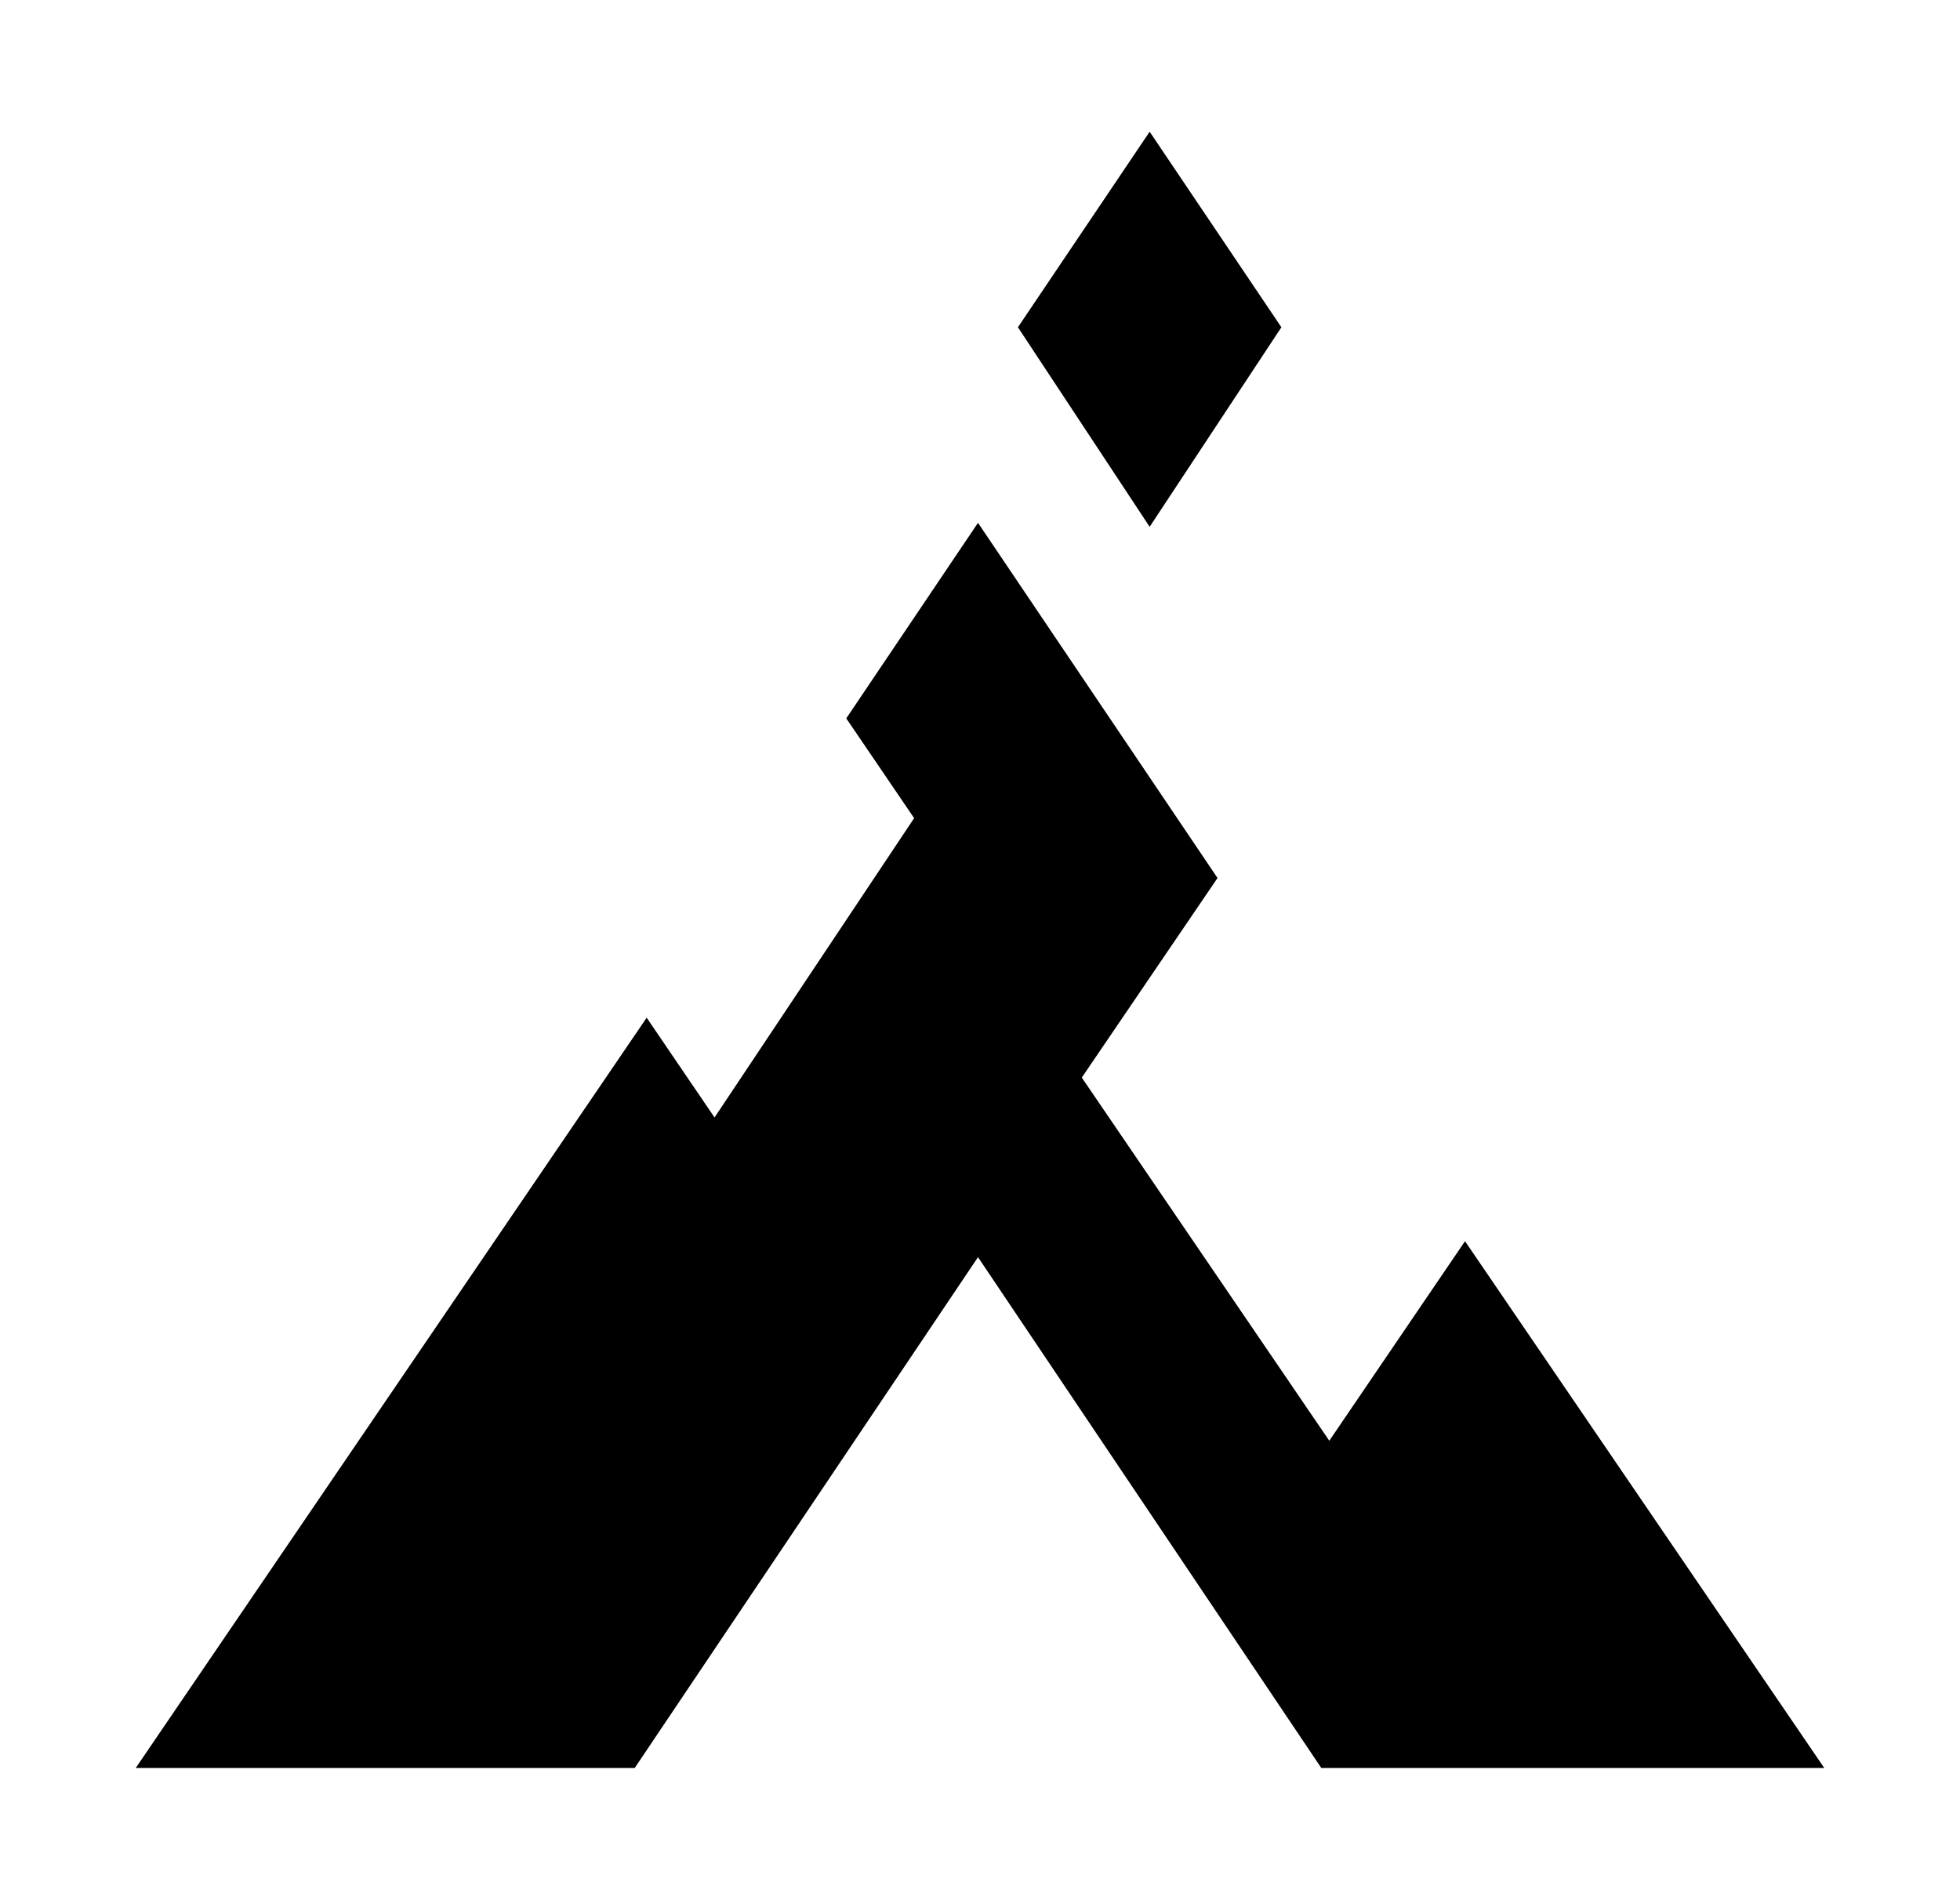
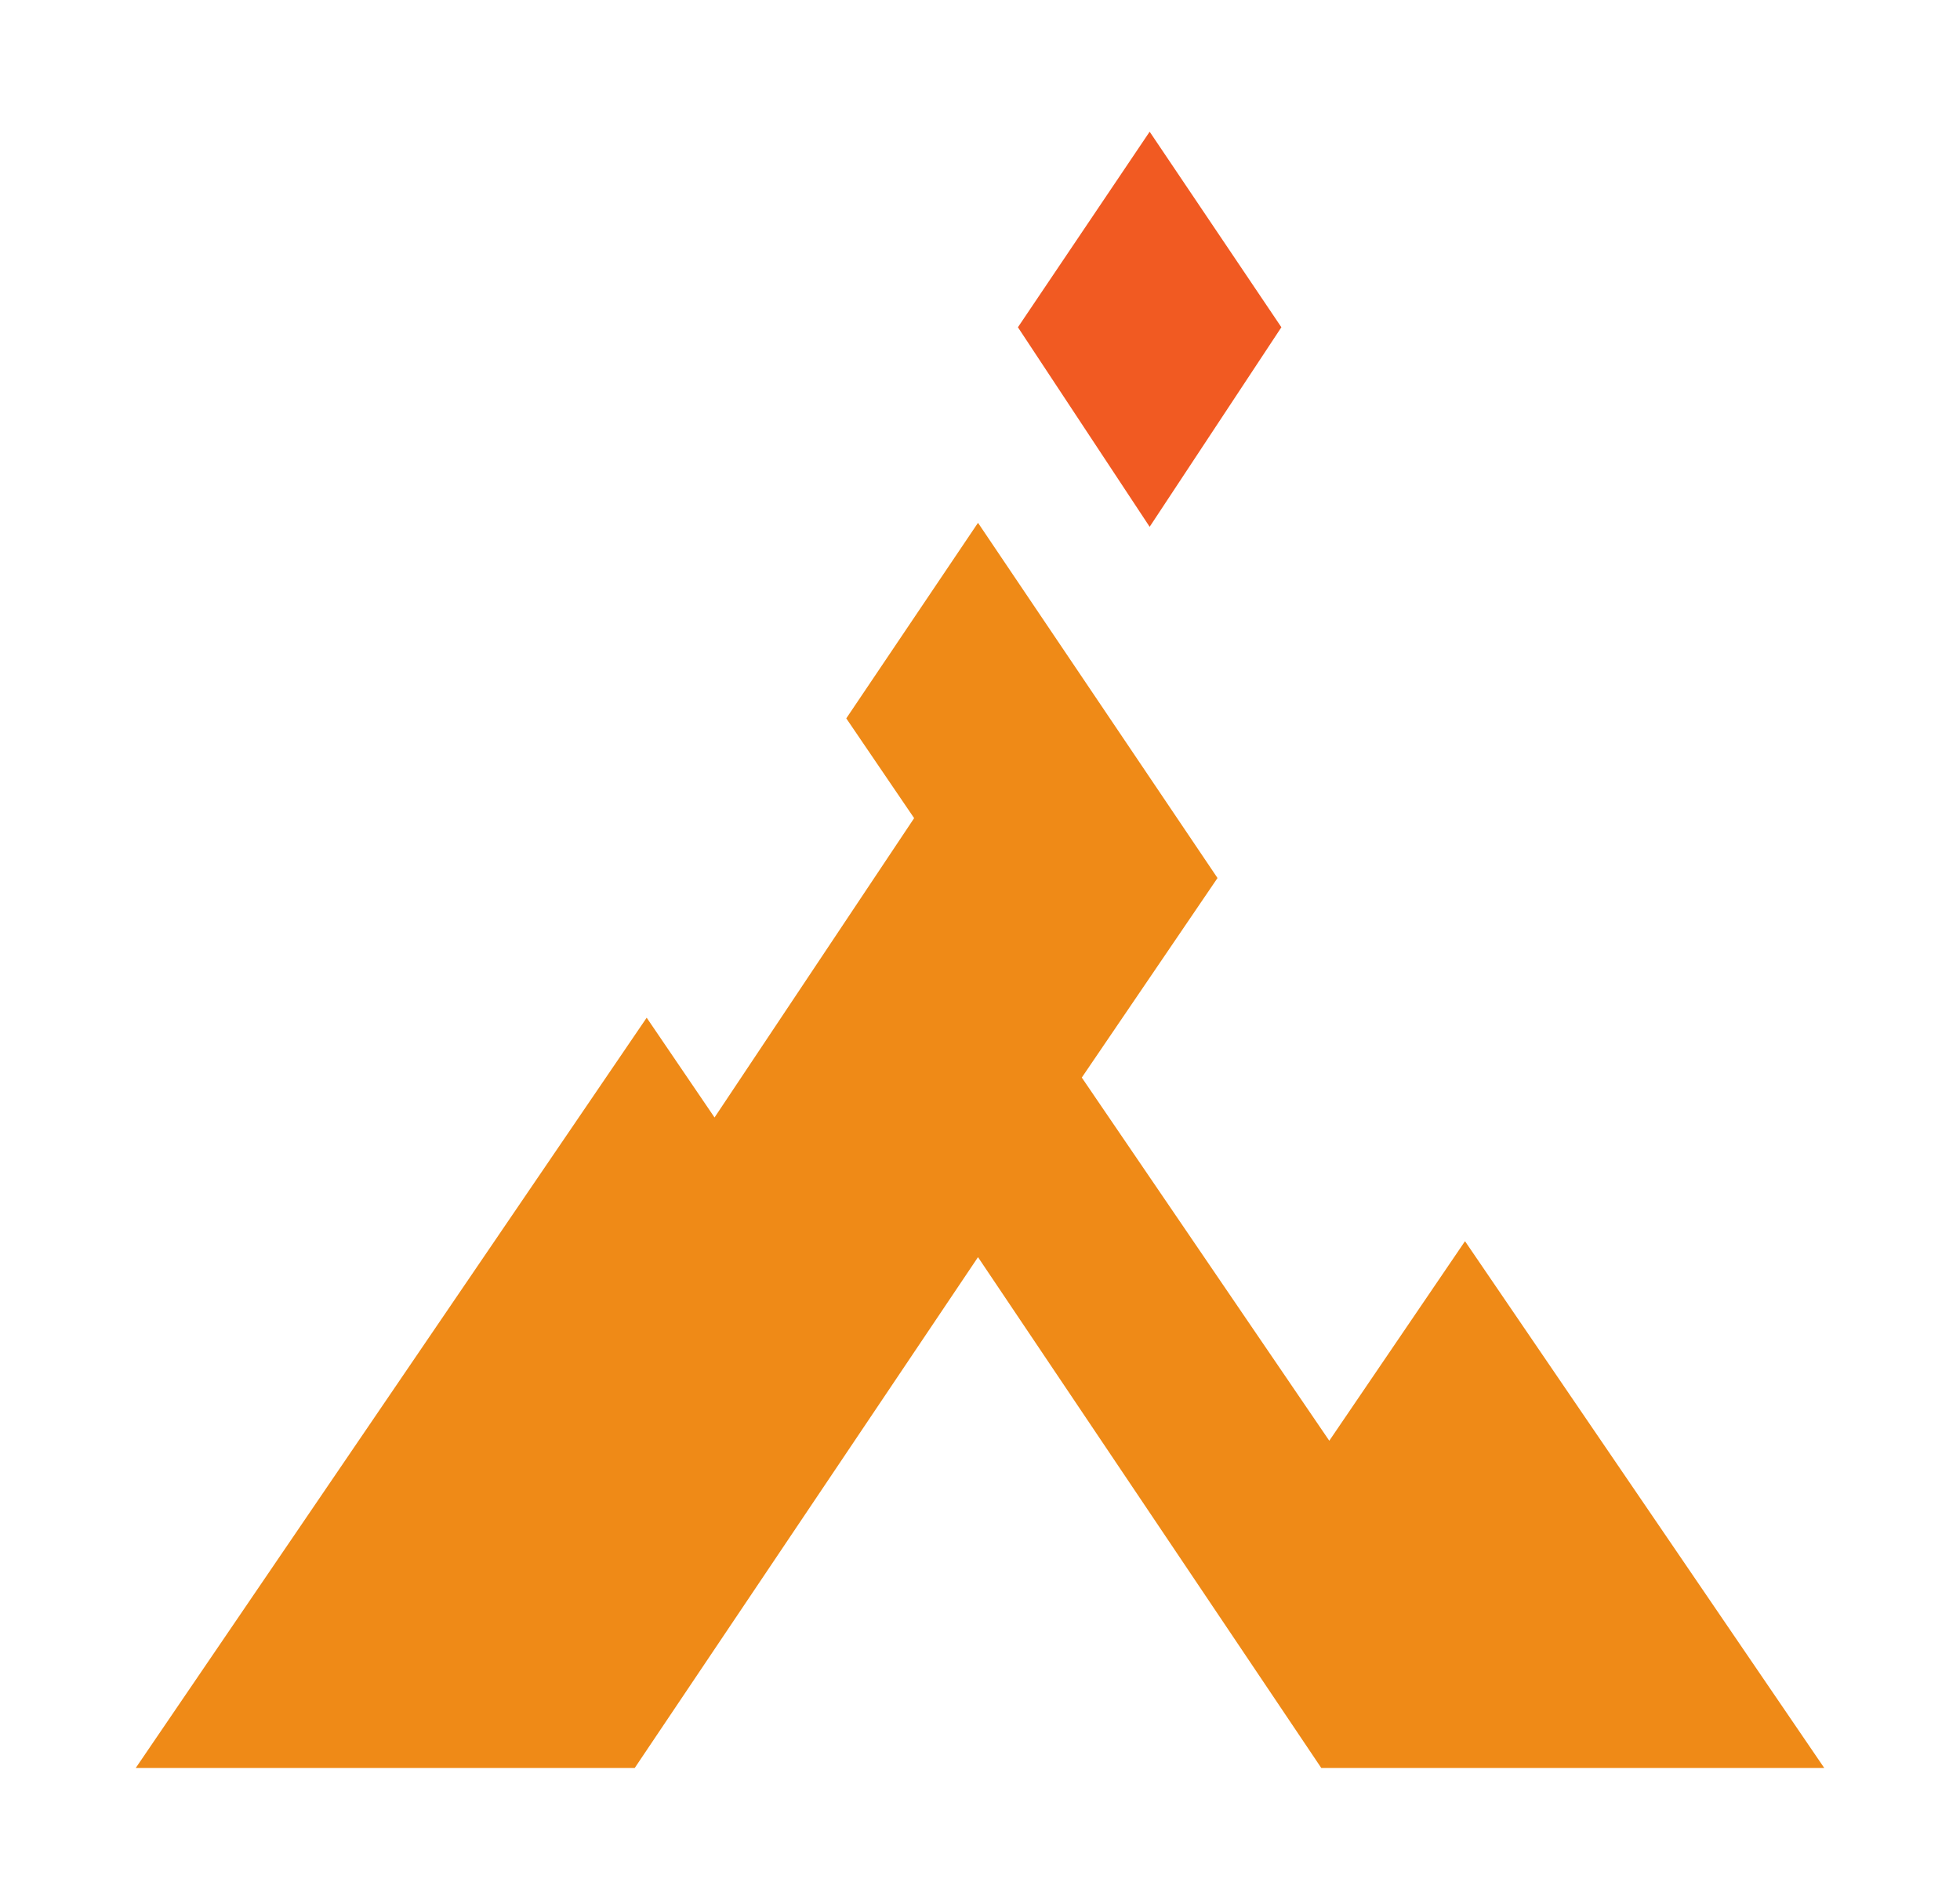
<svg xmlns="http://www.w3.org/2000/svg" version="1.1" id="Layer_1" x="0px" y="0px" viewBox="0 0 49.1 47.6" style="enable-background:new 0 0 49.1 47.6;" xml:space="preserve">
-   <polygon points="28.8,3.3 25.5,8.2 28.8,13.2 32.1,8.2 " />
-   <path d="M36.7,31.1l-3.4,5L27.1,27l3.4-5l-6-8.9L21.2,18l1.7,2.5l-5,7.5l-1.7-2.5L3.4,44.3h21.1h21.2L36.7,31.1z M15.9,44.3  l8.6-12.8l8.6,12.8h-8.6H15.9z" />
+   <style type="text/css">
+ 	.st0{fill:#F15A22;}
+ 	.st1{fill:#EF8A17;}
+ </style>
+   <polygon class="st0" points="28.8,3.3 25.5,8.2 28.8,13.2 32.1,8.2 " />
+   <path class="st1" d="M36.7,31.1l-3.4,5L27.1,27l3.4-5l-6-8.9L21.2,18l1.7,2.5l-5,7.5l-1.7-2.5L3.4,44.3h21.1h21.2L36.7,31.1z   M15.9,44.3l8.6-12.8l8.6,12.8h-8.6H15.9z" />
</svg>
